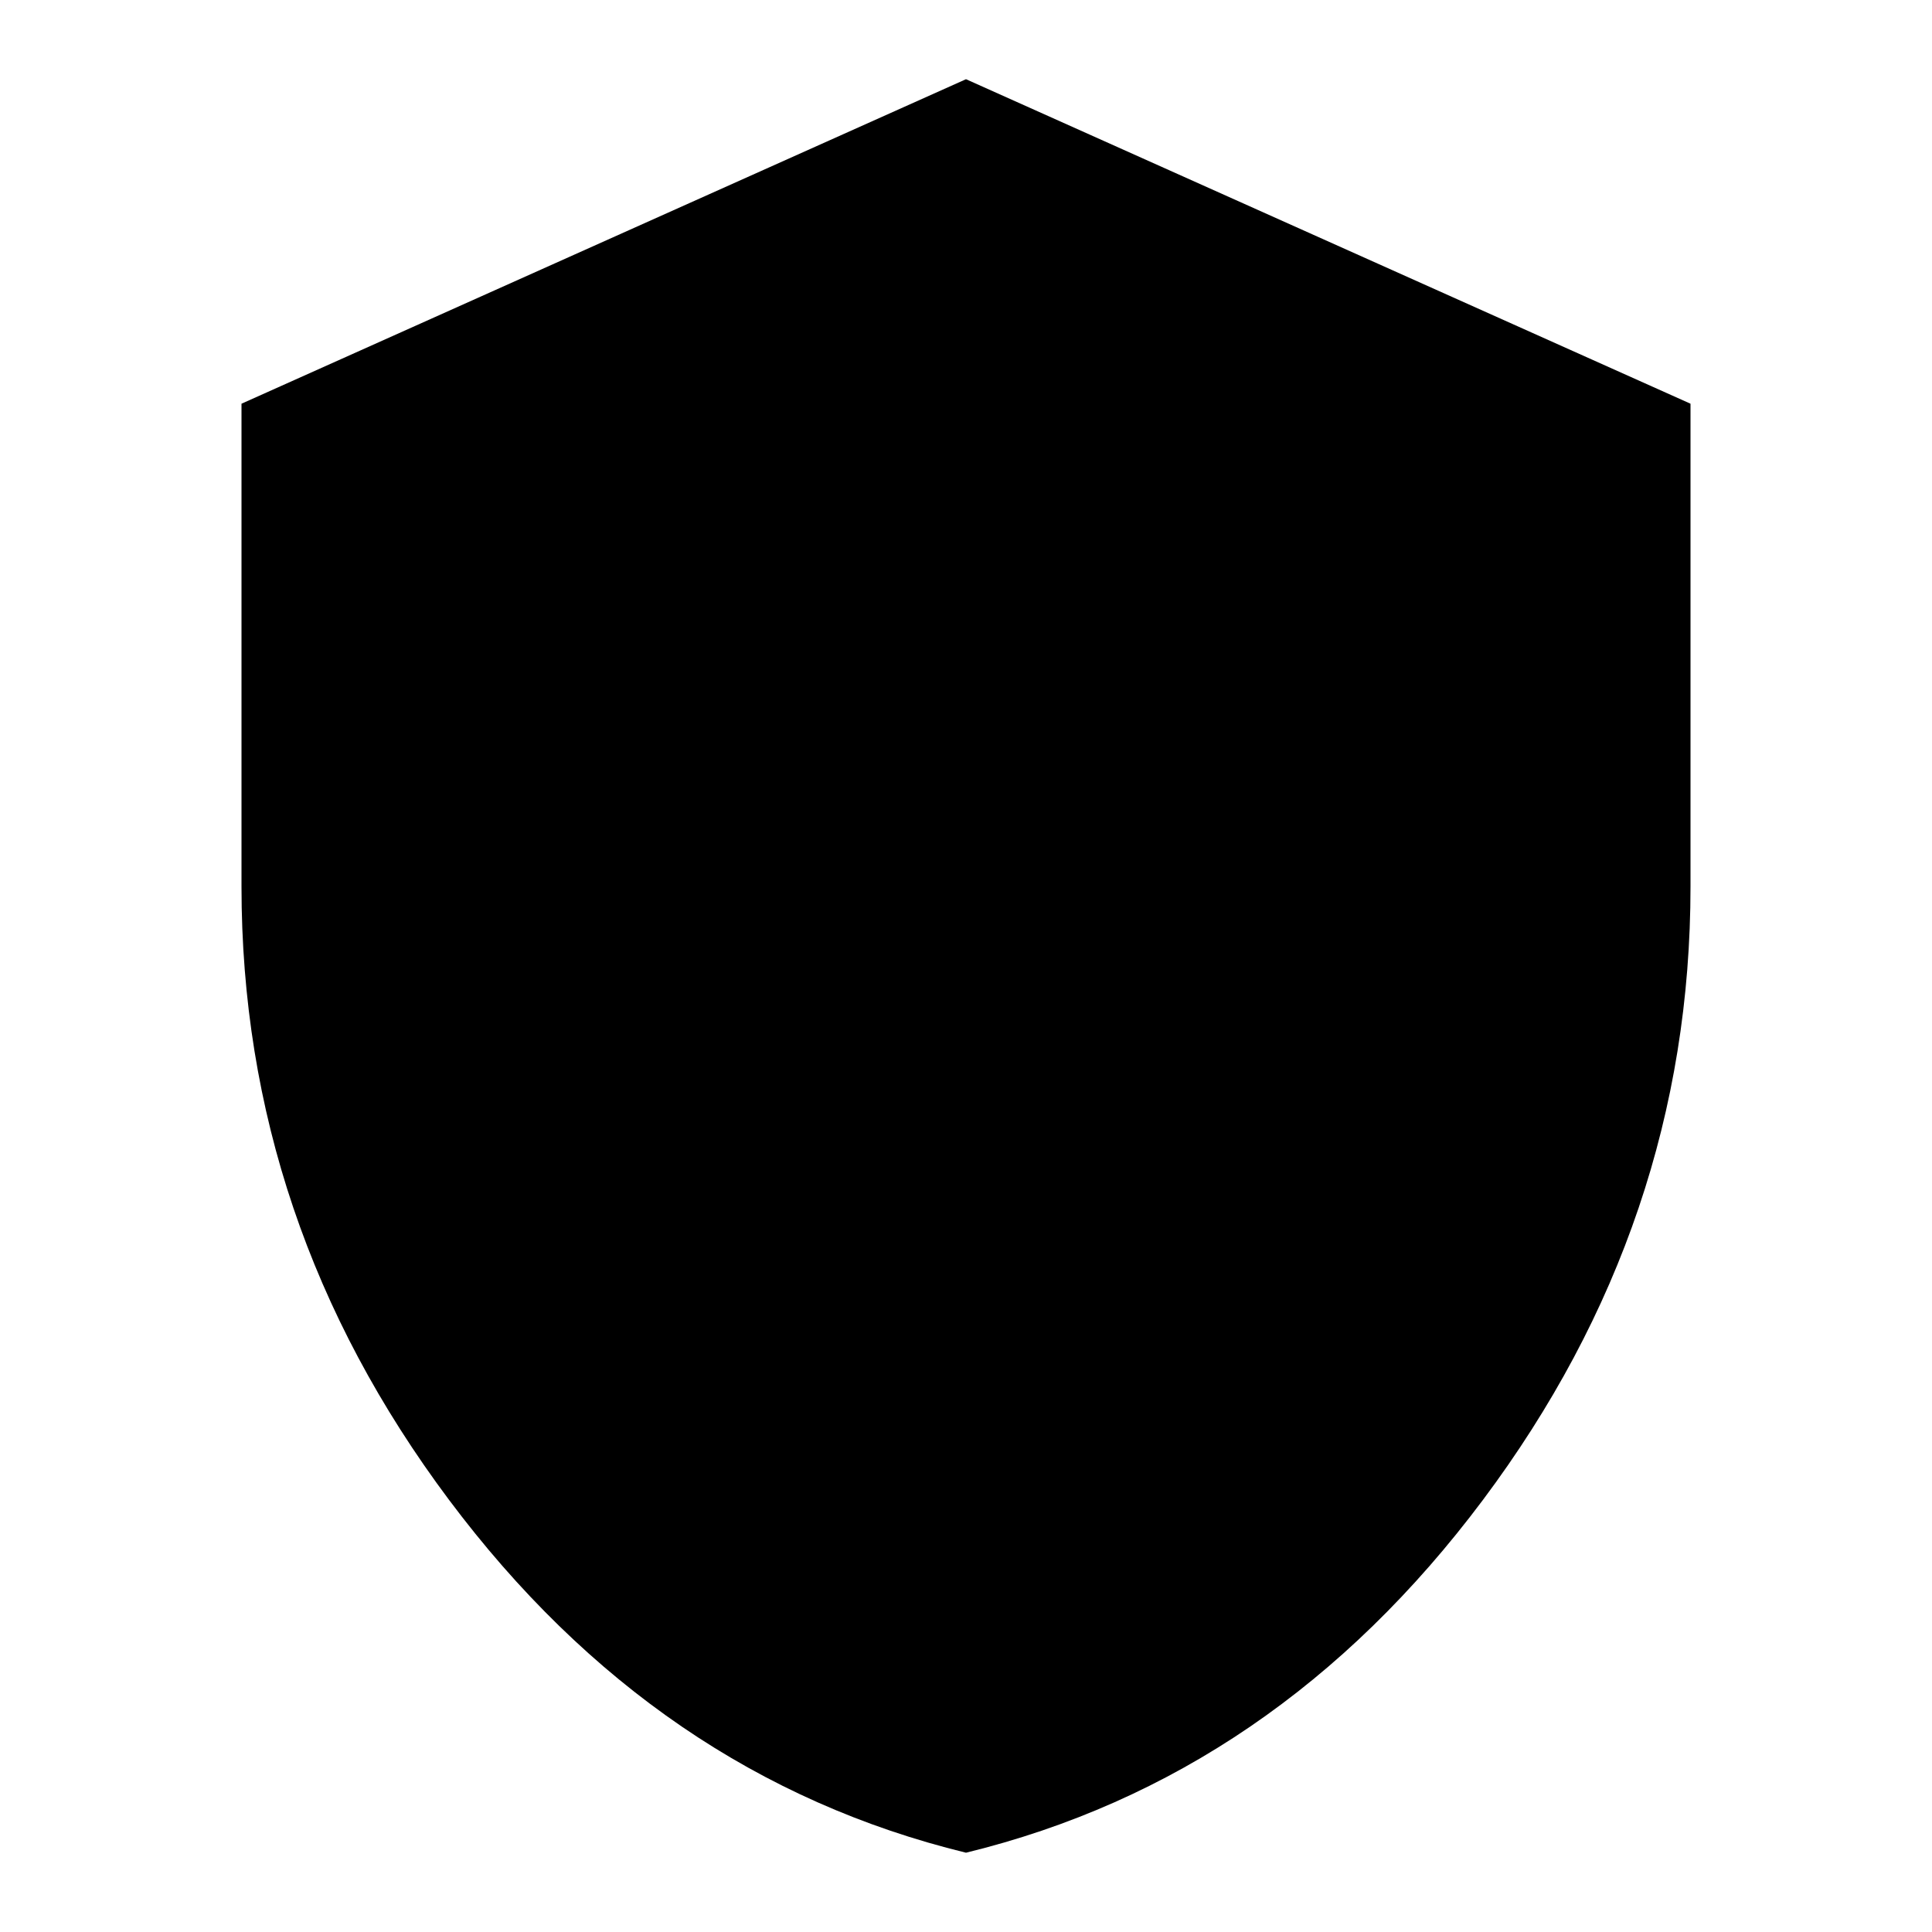
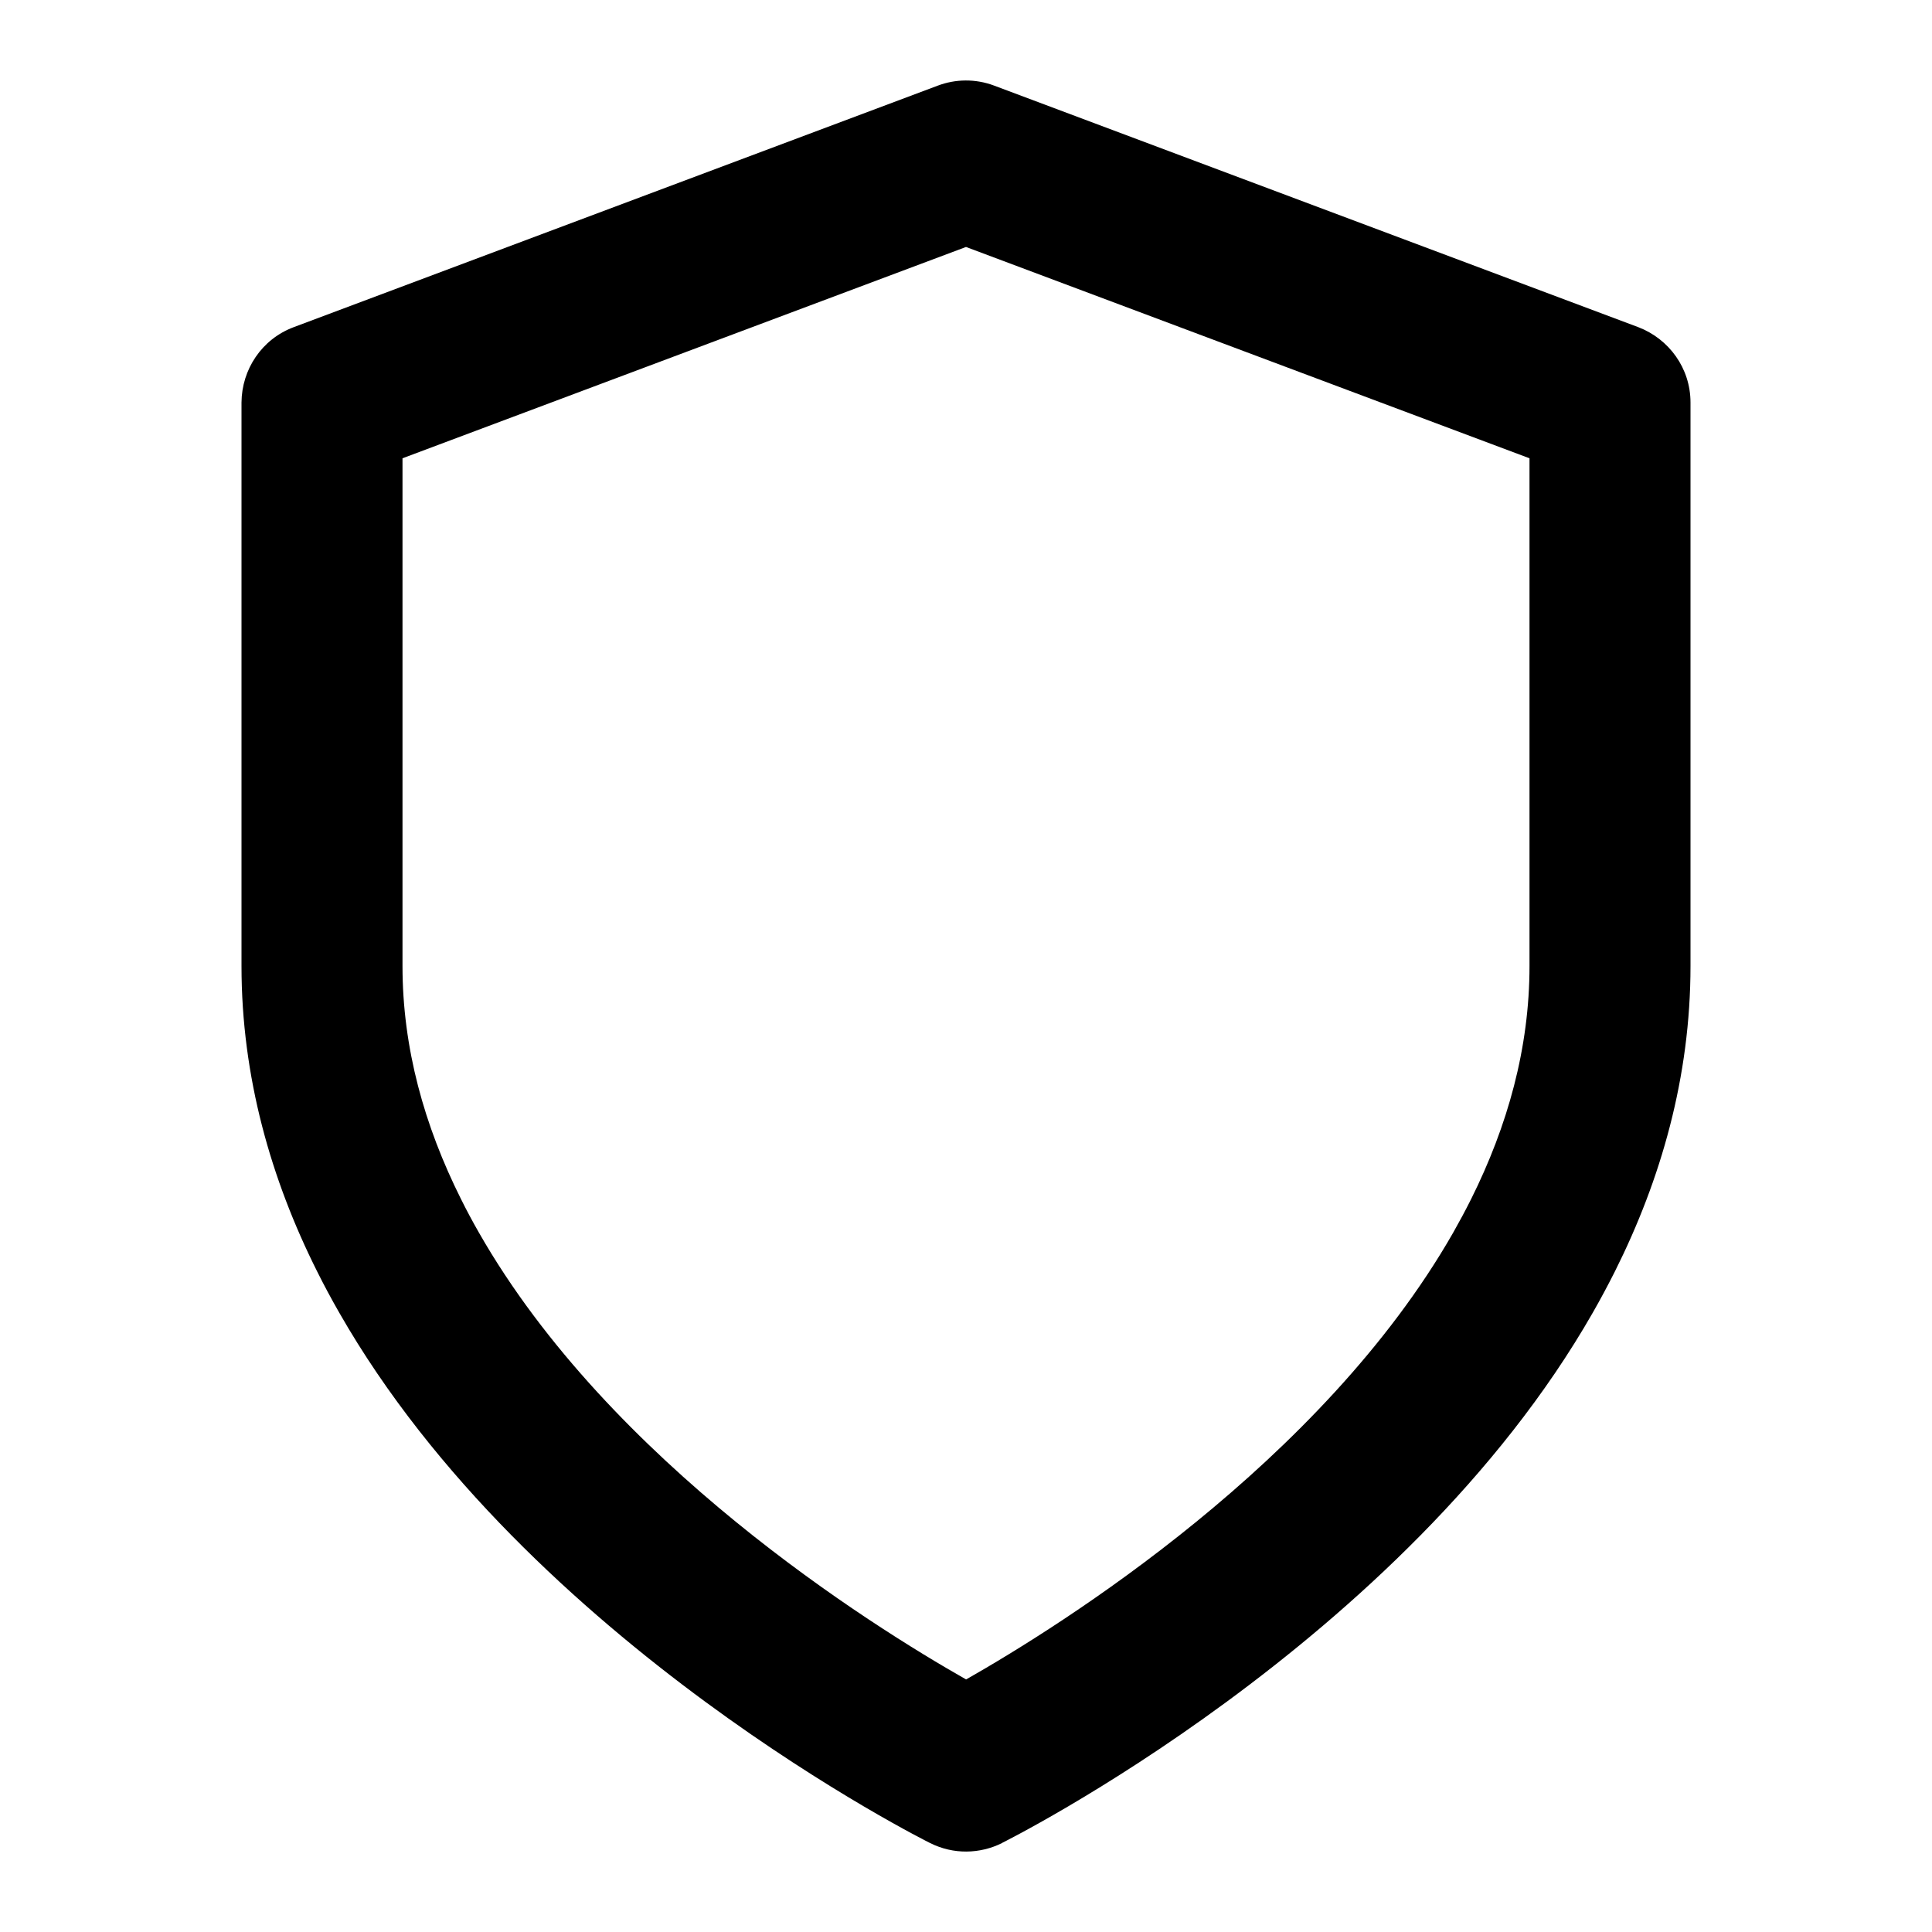
<svg xmlns="http://www.w3.org/2000/svg" version="1.1" width="24" height="24" viewBox="0 0 24 24">
-   <path d="M12 0.984l9 4.031v6q0 4.172-2.578 7.617t-6.422 4.383q-3.844-0.938-6.422-4.383t-2.578-7.617v-6z" />
+   <path d="M12 20.862c-1.184-0.672-4.42-2.695-6.050-5.549-0.079-0.138-0.153-0.276-0.223-0.417-0.456-0.911-0.727-1.878-0.727-2.896v-6.307l7-2.625 7 2.625v6.307c0 1.018-0.271 1.985-0.726 2.897-0.070 0.14-0.145 0.279-0.223 0.417-1.631 2.854-4.867 4.876-6.050 5.549zM12.447 22.894c0 0 4.989-2.475 7.34-6.589 0.096-0.168 0.188-0.34 0.276-0.515 0.568-1.135 0.937-2.408 0.937-3.79v-7c0-0.426-0.267-0.79-0.649-0.936l-8-3c-0.236-0.089-0.485-0.082-0.702 0l-8 3c-0.399 0.149-0.646 0.527-0.649 0.936v7c0 1.382 0.369 2.655 0.938 3.791 0.087 0.175 0.179 0.346 0.276 0.515 2.351 4.114 7.34 6.589 7.34 6.589 0.292 0.146 0.62 0.136 0.894 0z" />
</svg>
